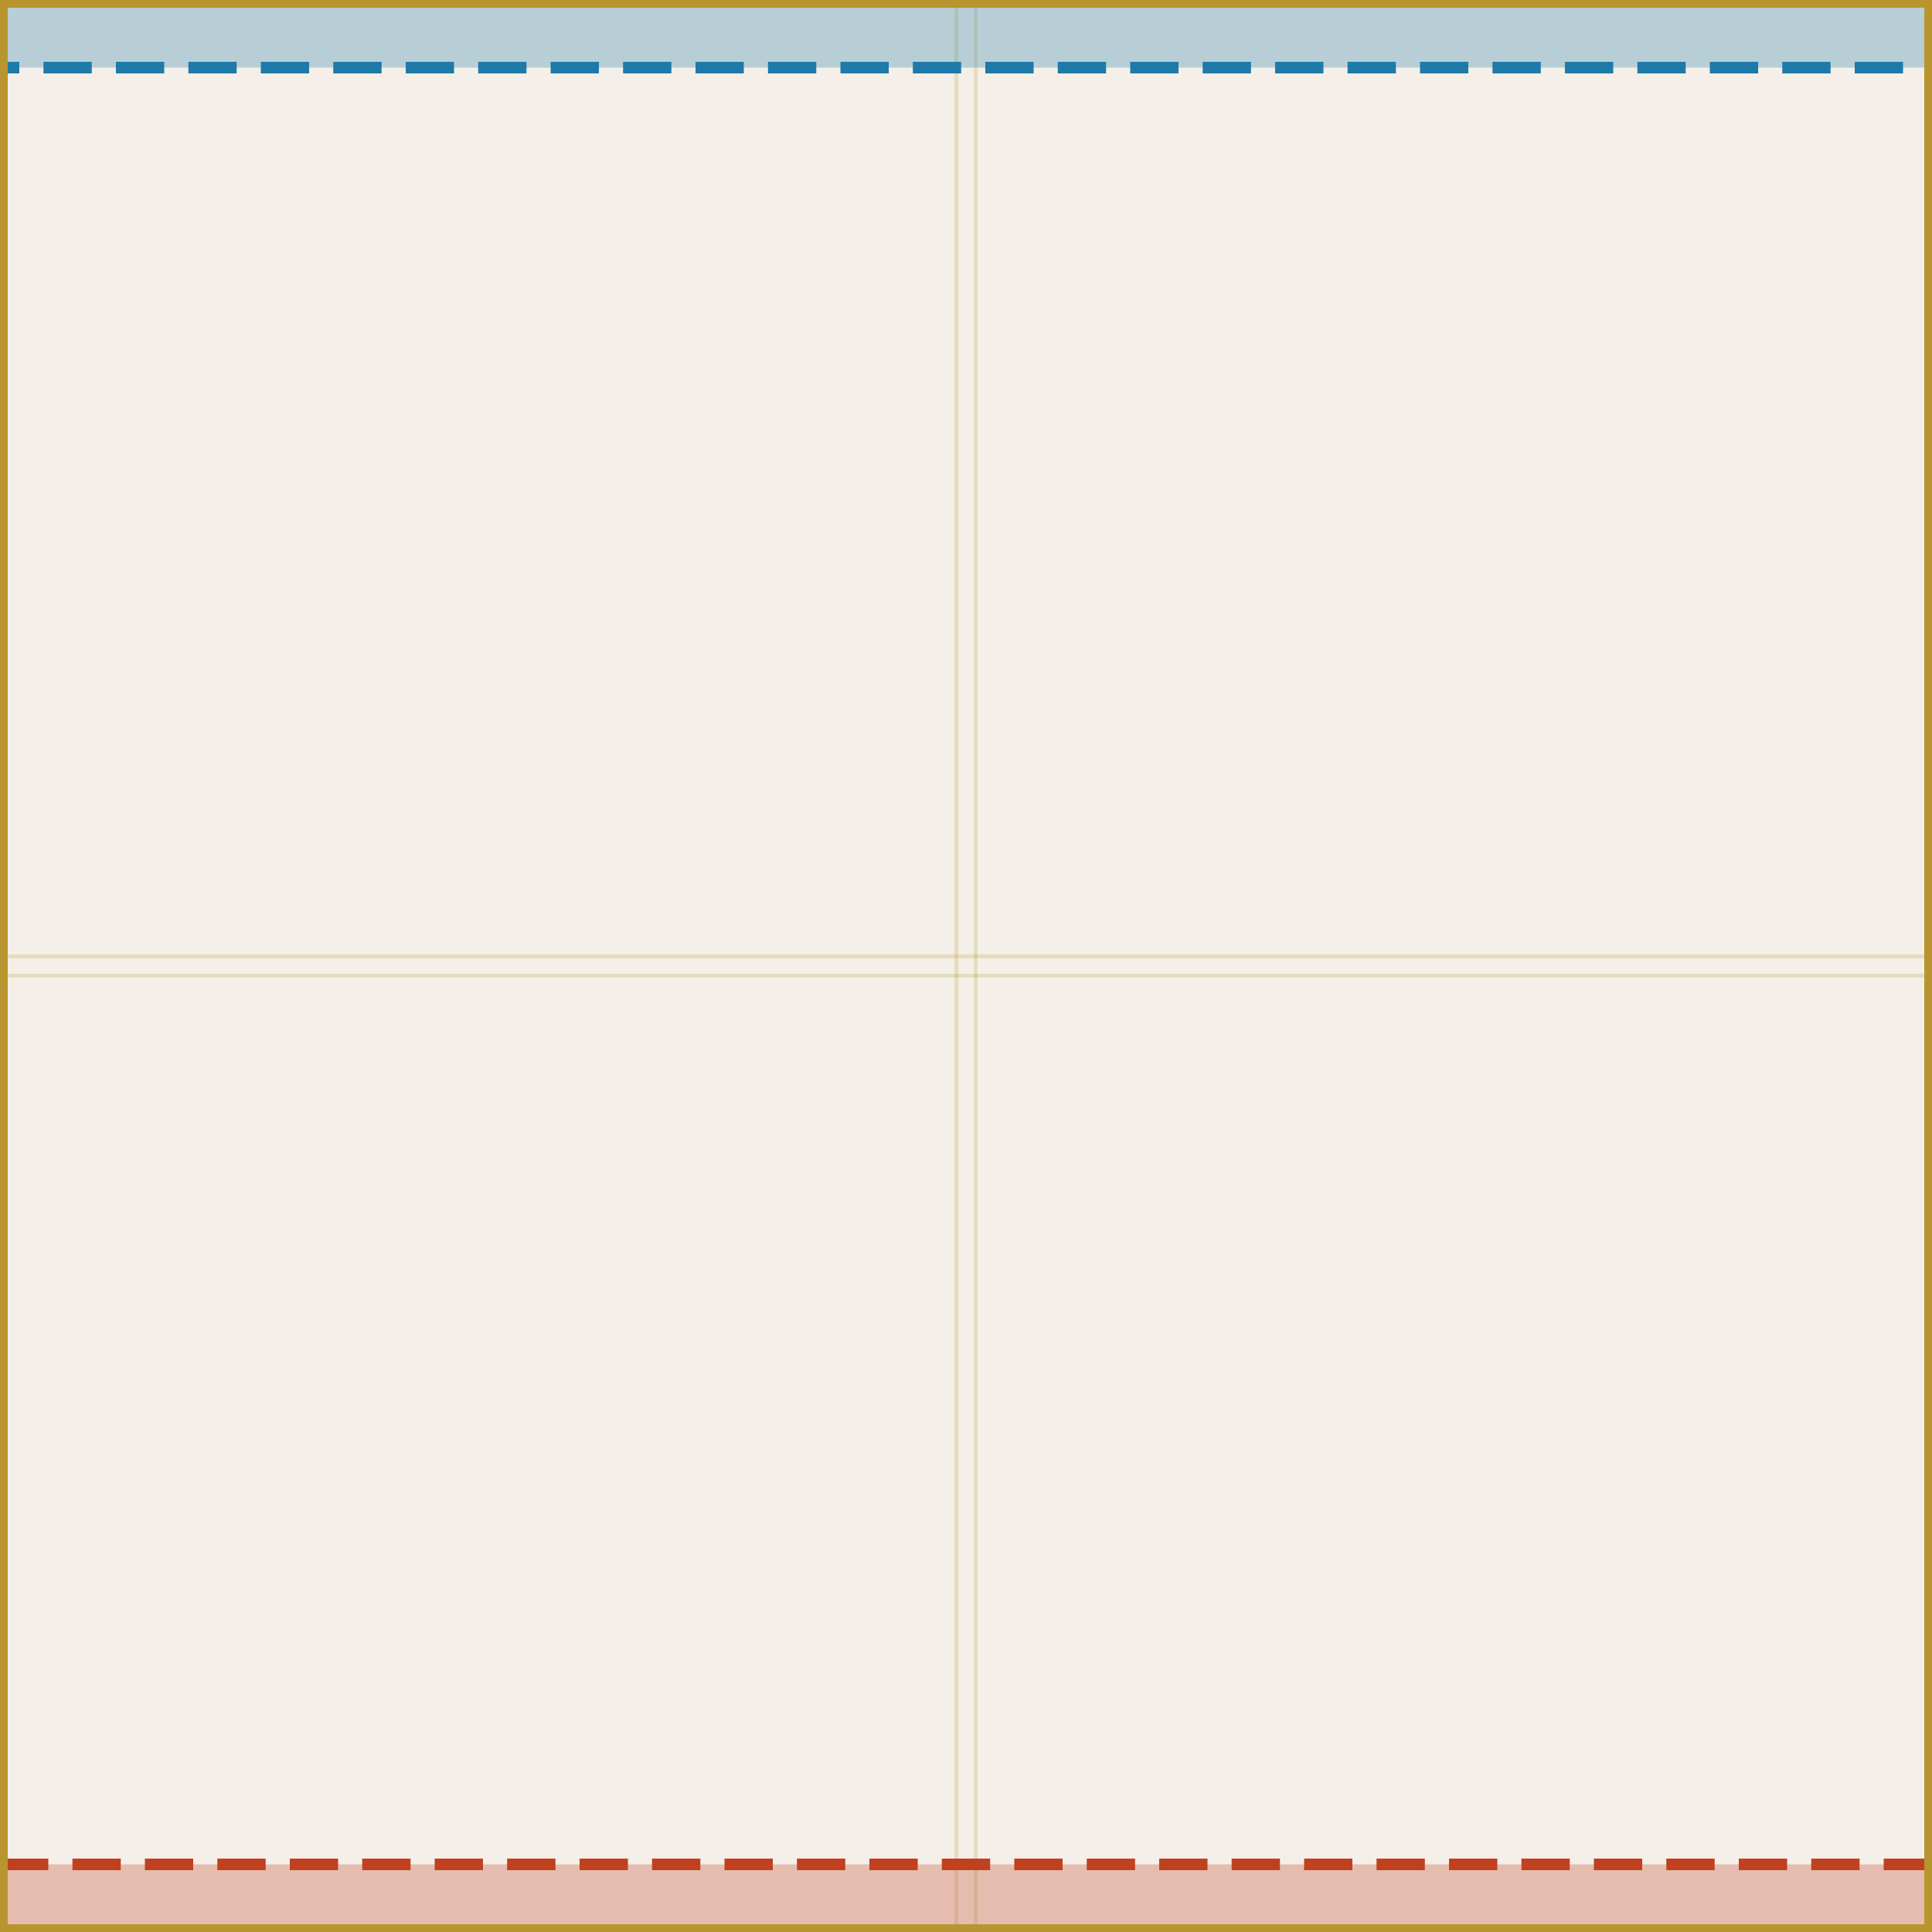
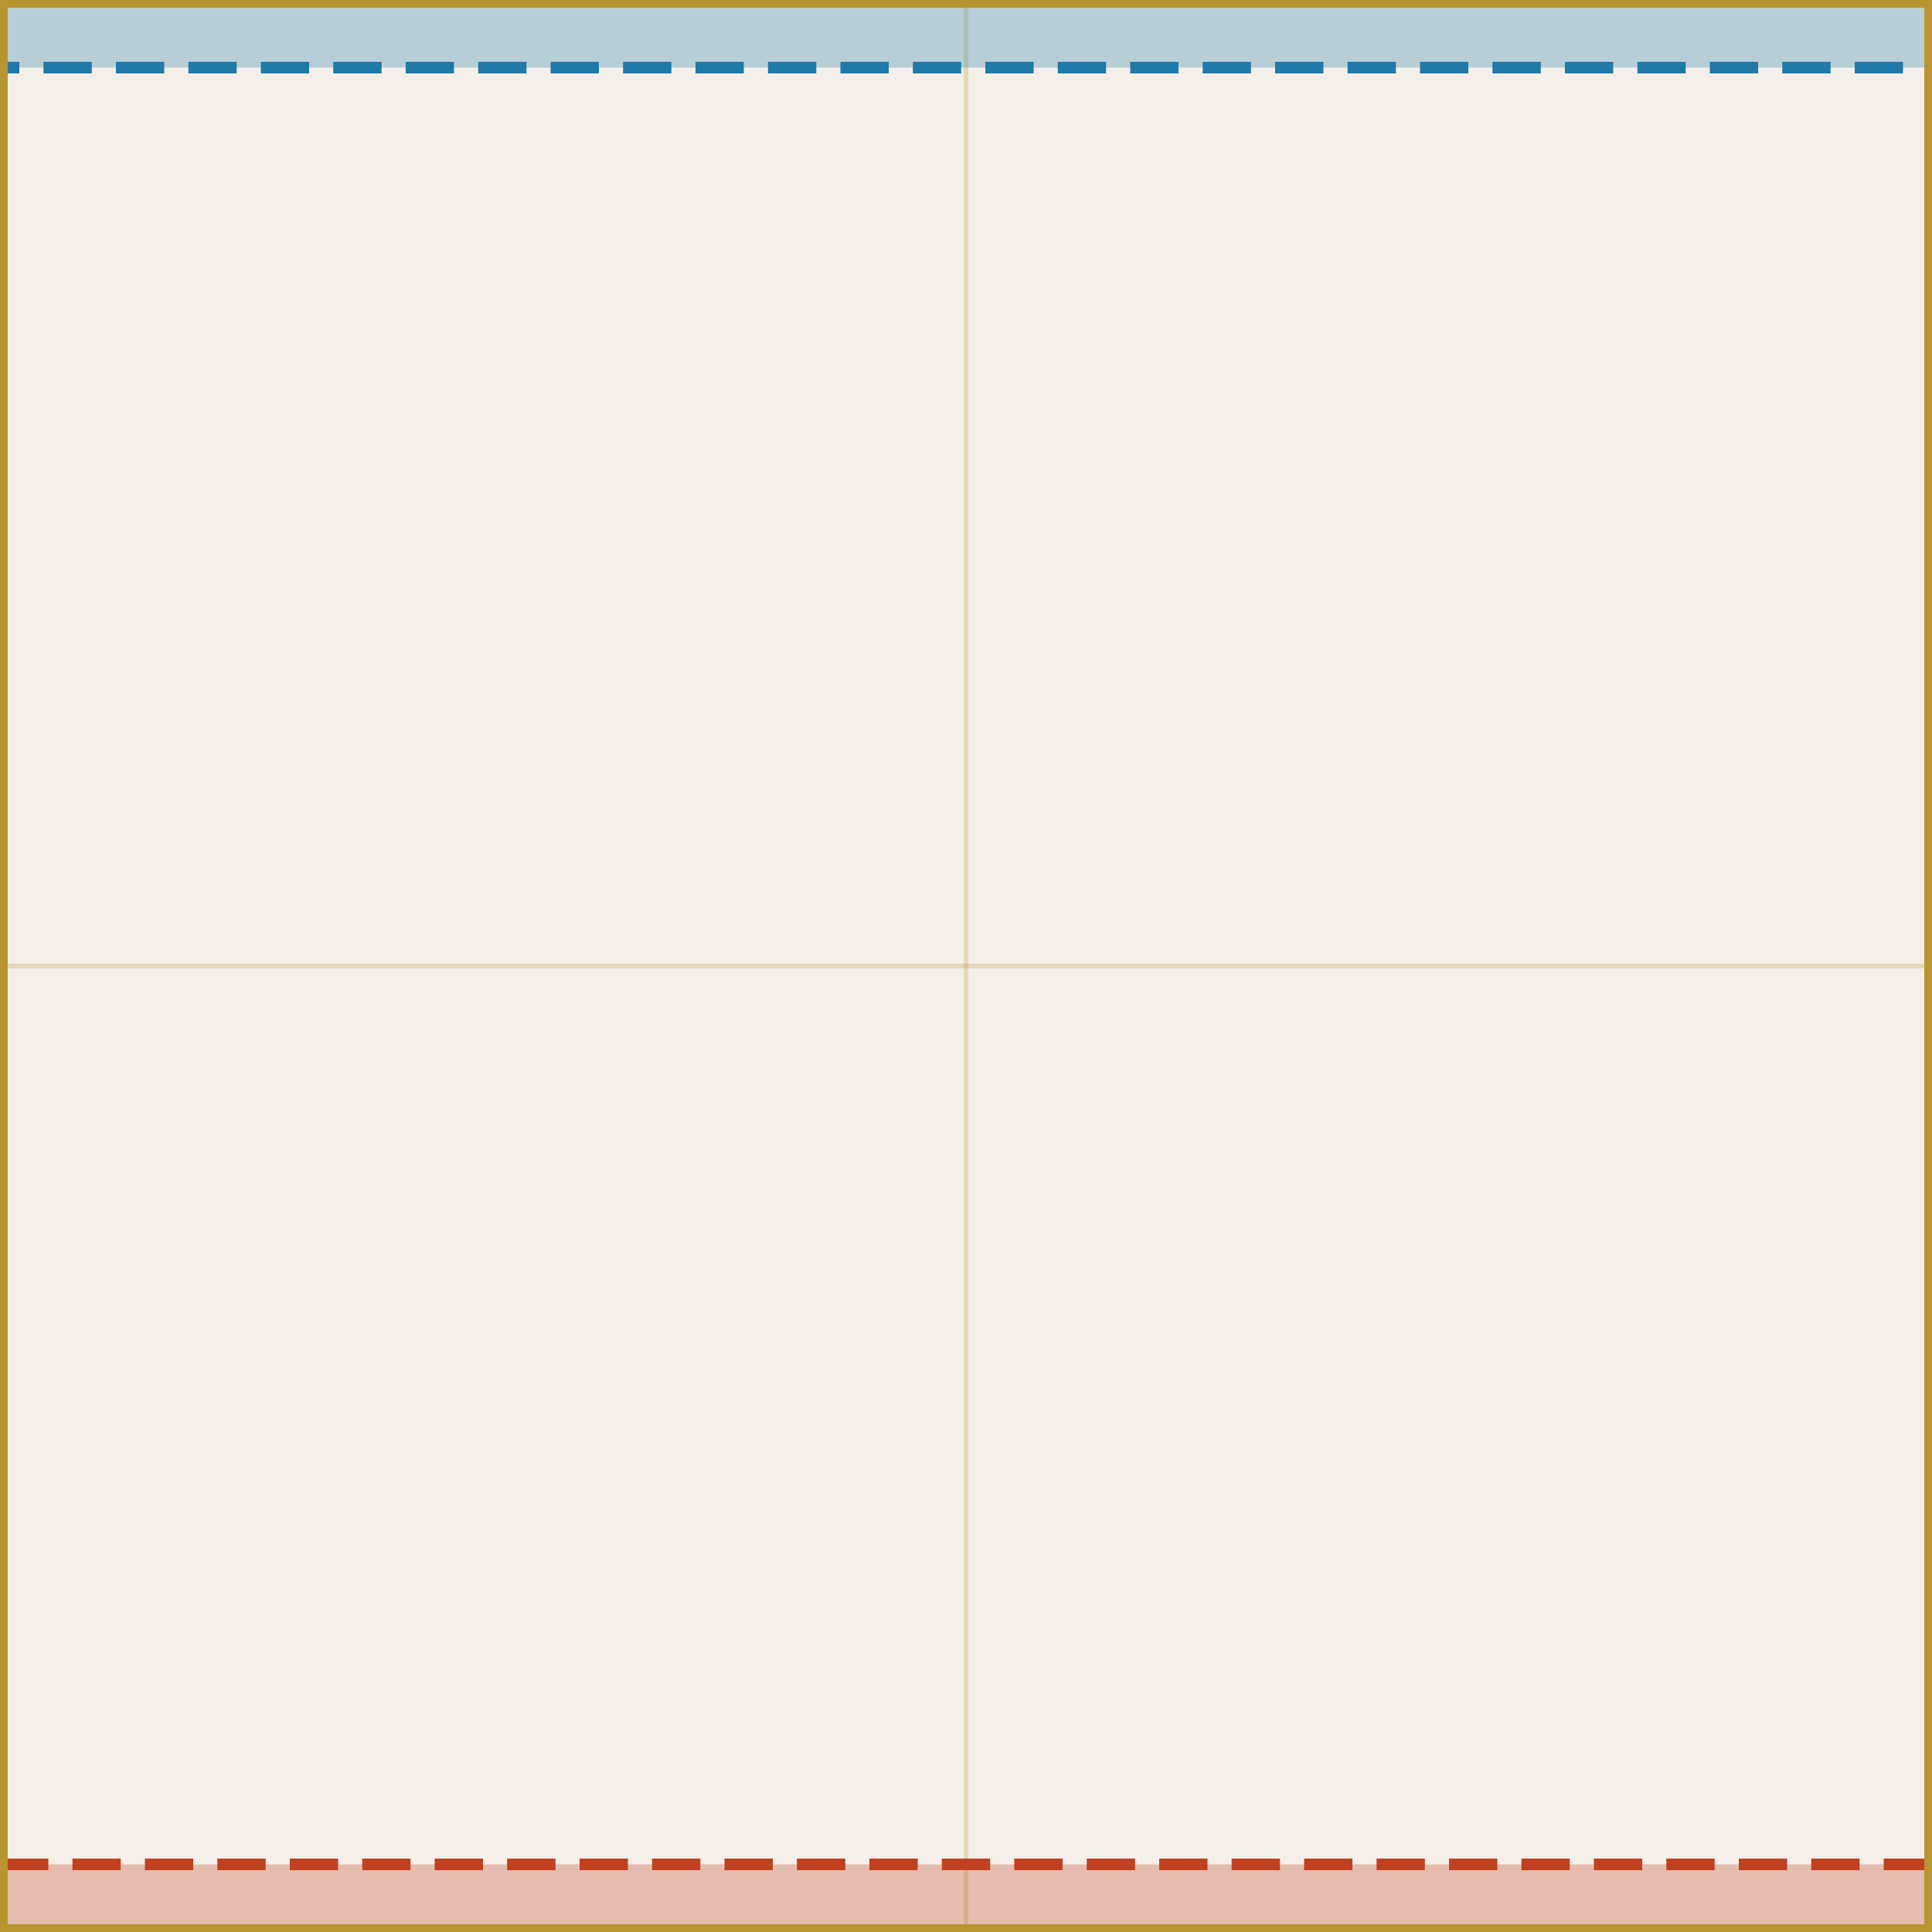
<svg xmlns="http://www.w3.org/2000/svg" viewBox="0 0 200 200" width="1000" height="1000">
  <rect width="200" height="200" fill="#f4efe8" />
-   <line x1="99" y1="0" x2="99" y2="200" stroke="#B8952F" stroke-width=".4" opacity=".22" />
-   <line x1="101" y1="0" x2="101" y2="200" stroke="#B8952F" stroke-width=".4" opacity=".22" />
-   <line x1="0" y1="99" x2="200" y2="99" stroke="#B8952F" stroke-width=".4" opacity=".22" />
-   <line x1="0" y1="101" x2="200" y2="101" stroke="#B8952F" stroke-width=".4" opacity=".22" />
+   <line x1="100" y1="0" x2="100" y2="200" stroke="#B8952F" stroke-width=".5" opacity=".25" />
+   <line x1="0" y1="100" x2="200" y2="100" stroke="#B8952F" stroke-width=".5" opacity=".25" />
  <rect x="0" y="0" width="200" height="7" fill="#1E7AA8" fill-opacity=".28" stroke="#1E7AA8" stroke-width="1.2" stroke-dasharray="5,2.5" />
  <rect x="0" y="193" width="200" height="7" fill="#C04020" fill-opacity=".28" stroke="#C04020" stroke-width="1.2" stroke-dasharray="5,2.5" />
  <rect x="0" y="0" width="200" height="200" fill="none" stroke="#B8952F" stroke-width="1.6" />
</svg>
